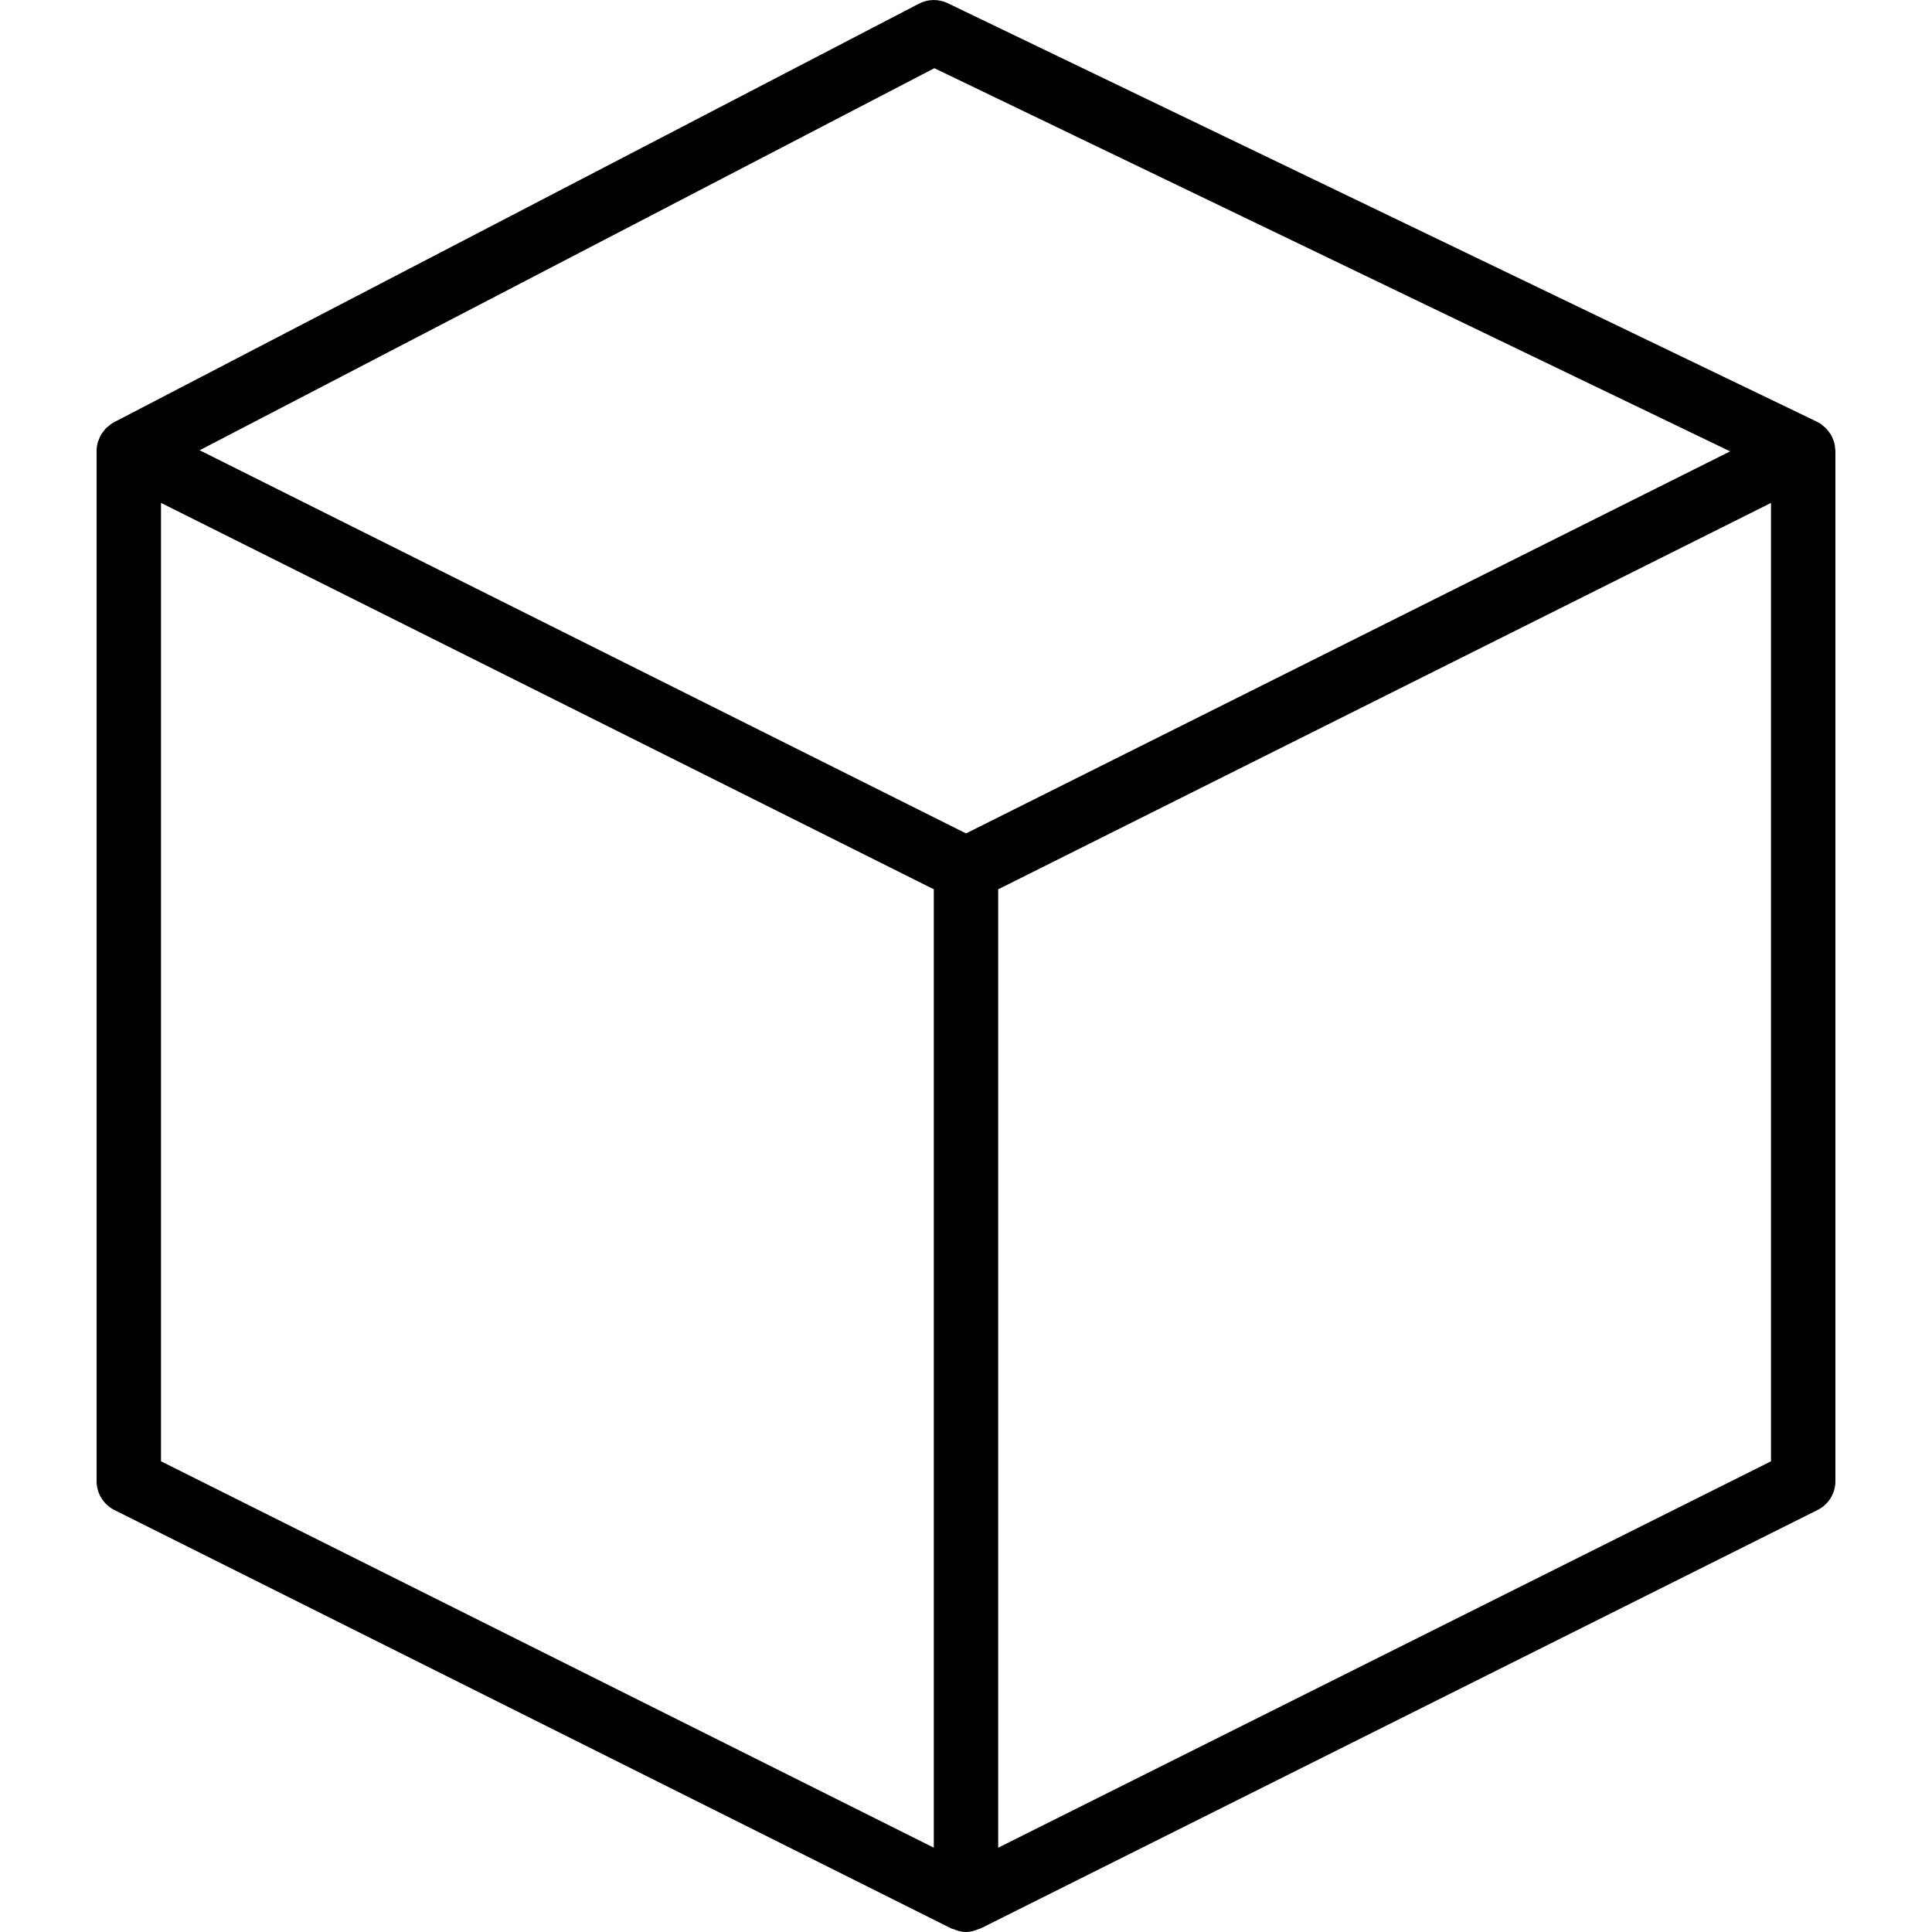
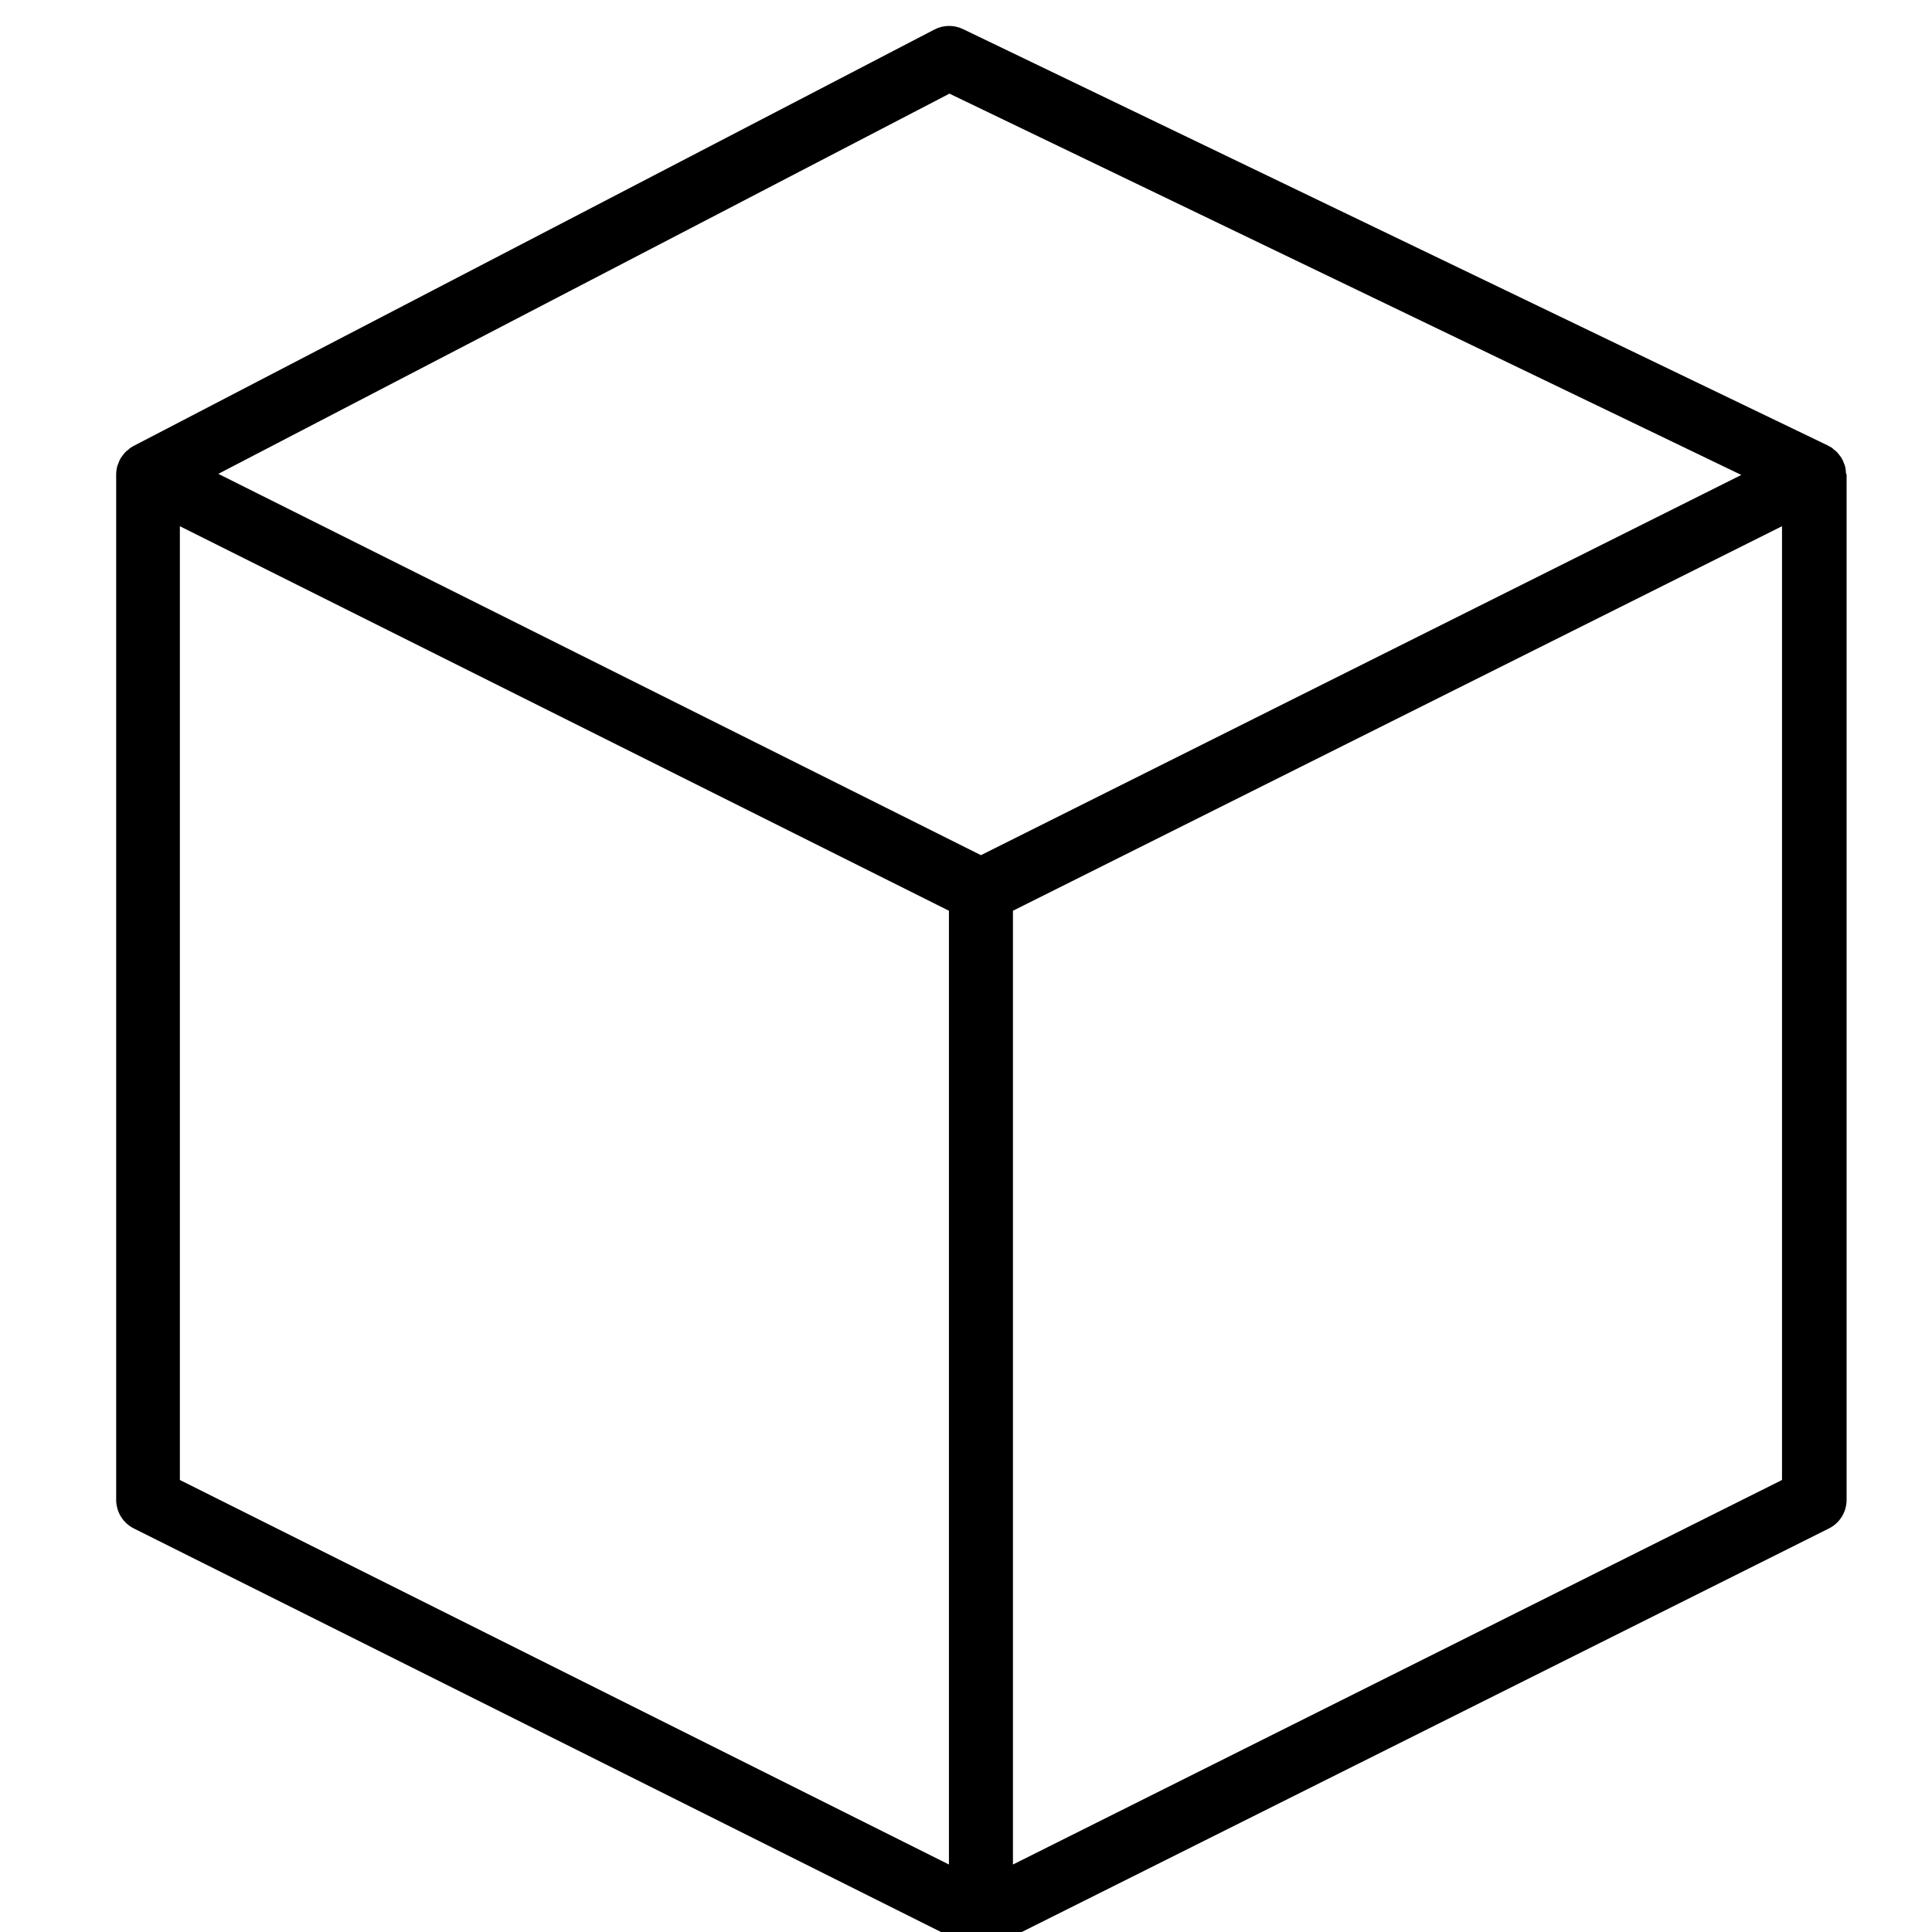
- <svg xmlns="http://www.w3.org/2000/svg" version="1.1" id="Capa_1" x="0px" y="0px" viewBox="0 0 60 60" style="enable-background:new 0 0 60 60;" xml:space="preserve">
-   <path d="M57,13.993c0-0.016-0.006-0.03-0.007-0.046c-0.004-0.074-0.013-0.146-0.032-0.216c-0.009-0.03-0.023-0.057-0.035-0.086  c-0.021-0.054-0.041-0.106-0.071-0.155c-0.018-0.03-0.041-0.056-0.061-0.083c-0.032-0.043-0.065-0.085-0.103-0.122  c-0.026-0.025-0.056-0.047-0.085-0.069c-0.027-0.021-0.05-0.046-0.079-0.065c-0.017-0.01-0.036-0.015-0.053-0.024  c-0.014-0.008-0.025-0.02-0.04-0.027l-27-13c-0.284-0.137-0.615-0.132-0.895,0.014l-25,13c-0.011,0.006-0.018,0.015-0.029,0.021  c-0.011,0.006-0.024,0.009-0.036,0.016c-0.034,0.021-0.06,0.049-0.091,0.074c-0.029,0.023-0.06,0.044-0.087,0.07  c-0.038,0.038-0.068,0.08-0.099,0.123c-0.02,0.028-0.044,0.053-0.061,0.083c-0.031,0.053-0.052,0.11-0.072,0.168  c-0.009,0.025-0.022,0.047-0.029,0.073C3.013,13.824,3,13.911,3,14v32c0,0.379,0.214,0.725,0.553,0.895l26,13  c0.015,0.007,0.031,0.004,0.046,0.011C29.728,59.962,29.862,60,30,60s0.273-0.038,0.401-0.095c0.015-0.007,0.032-0.004,0.046-0.011  l26-13C56.786,46.725,57,46.379,57,46V14c0-0.001,0-0.002,0-0.004C57,13.995,57,13.994,57,13.993z M29.017,2.118L53.73,14.017  L30,25.882L6.201,13.983L29.017,2.118z M5,15.618l24,12v29.764l-24-12V15.618z M55,45.382l-24,12V27.618l24-12V45.382z" />
+ <svg xmlns="http://www.w3.org/2000/svg" width="30" height="30">
+   <g>
+     <path fill="black" d="m28.667,7.363c0,-0.008 -0.003,-0.015 -0.003,-0.023c-0.002,-0.037 -0.006,-0.073 -0.016,-0.107c-0.004,-0.015 -0.011,-0.028 -0.017,-0.043c-0.01,-0.027 -0.02,-0.053 -0.035,-0.077c-0.009,-0.015 -0.02,-0.028 -0.03,-0.041c-0.016,-0.021 -0.032,-0.042 -0.051,-0.061c-0.013,-0.012 -0.028,-0.023 -0.042,-0.034c-0.013,-0.01 -0.025,-0.023 -0.039,-0.032c-0.008,-0.005 -0.018,-0.007 -0.026,-0.012c-0.007,-0.004 -0.012,-0.01 -0.02,-0.013l-13.434,-6.468c-0.141,-0.068 -0.306,-0.066 -0.445,0.007l-12.439,6.468c-0.005,0.003 -0.009,0.007 -0.014,0.01c-0.005,0.003 -0.012,0.004 -0.018,0.008c-0.017,0.01 -0.03,0.024 -0.045,0.037c-0.014,0.011 -0.03,0.022 -0.043,0.035c-0.019,0.019 -0.034,0.04 -0.049,0.061c-0.01,0.014 -0.022,0.026 -0.03,0.041c-0.015,0.026 -0.026,0.055 -0.036,0.084c-0.004,0.012 -0.011,0.023 -0.014,0.036c-0.011,0.041 -0.017,0.084 -0.017,0.128l0,15.922c0,0.189 0.106,0.361 0.275,0.445l12.937,6.468c0.007,0.003 0.015,0.002 0.023,0.005c0.064,0.028 0.131,0.047 0.2,0.047s0.136,-0.019 0.2,-0.047c0.007,-0.003 0.016,-0.002 0.023,-0.005l12.937,-6.468c0.169,-0.084 0.275,-0.256 0.275,-0.445l0,-15.922c0,-0.001 0,-0.001 0,-0.002c0,-0.001 0,-0.001 0,-0.001zm-13.924,-5.909l12.296,5.921l-11.807,5.904l-11.842,-5.921l11.353,-5.904zm-11.95,6.717l11.942,5.971l0,14.81l-11.942,-5.971l0,-14.81zm24.878,14.81l-11.942,5.971l0,-14.81l11.942,-5.971l0,14.81z" id="svg_1" />
+   </g>
</svg>
